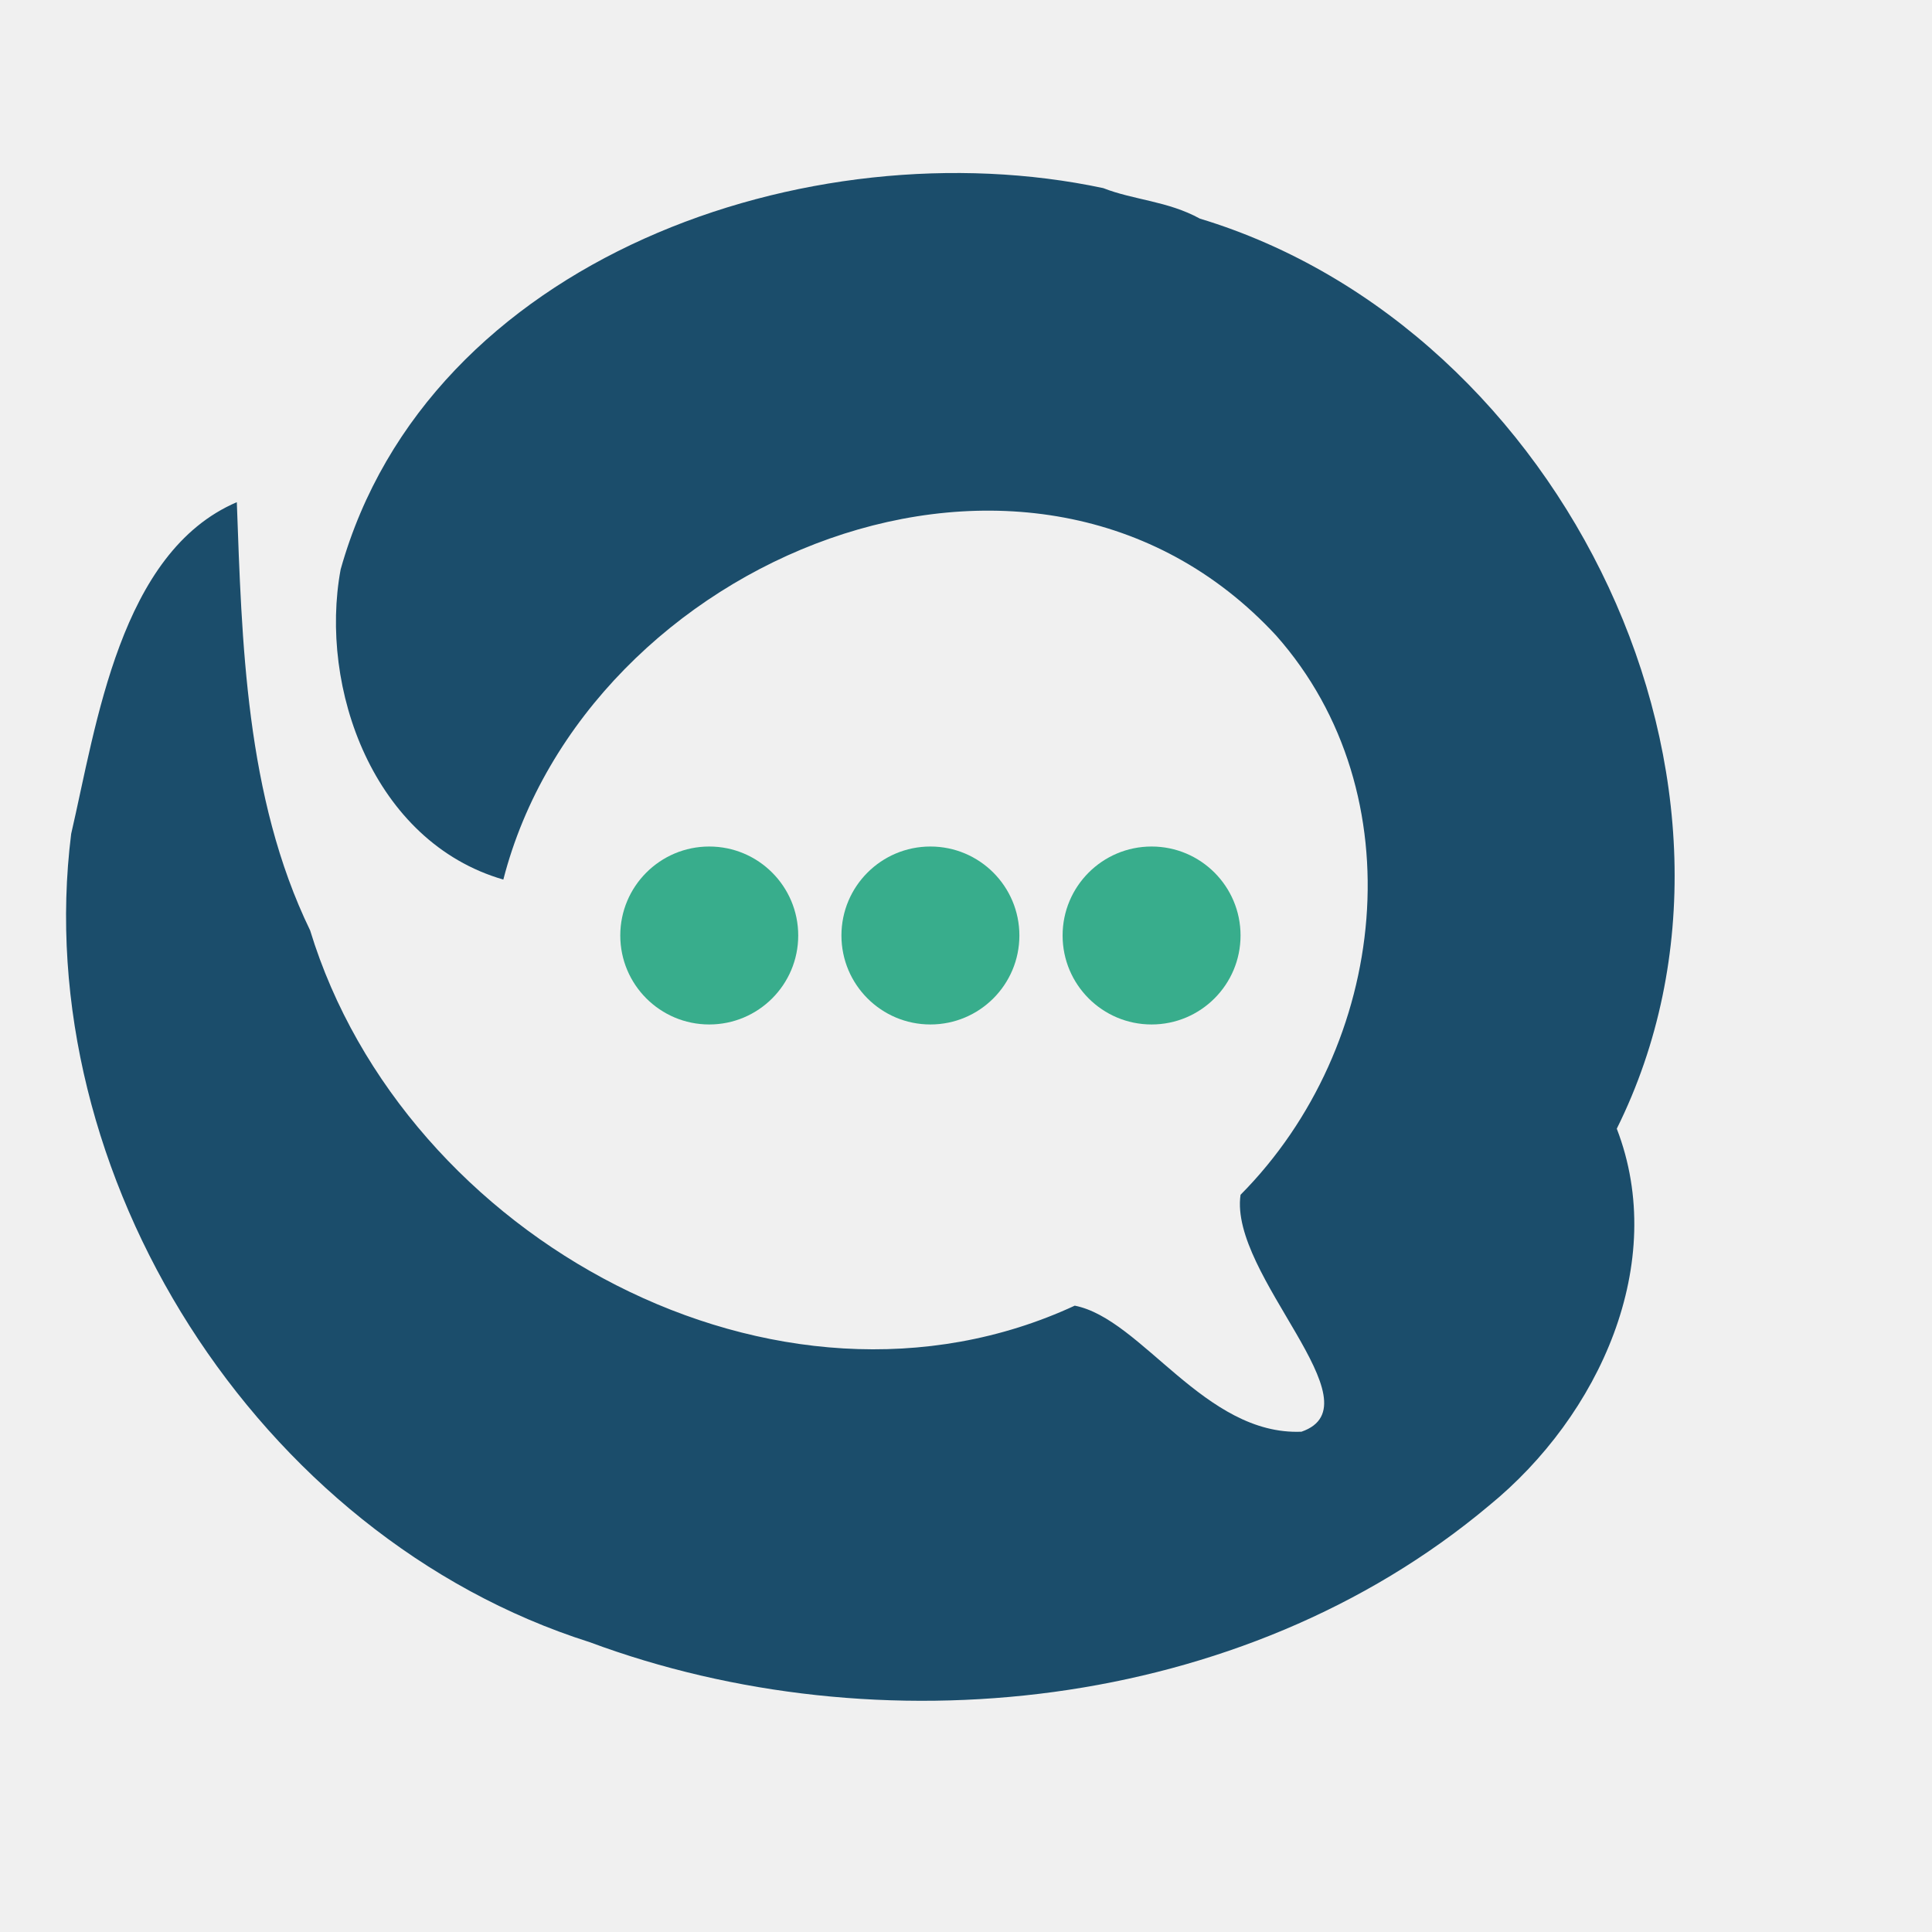
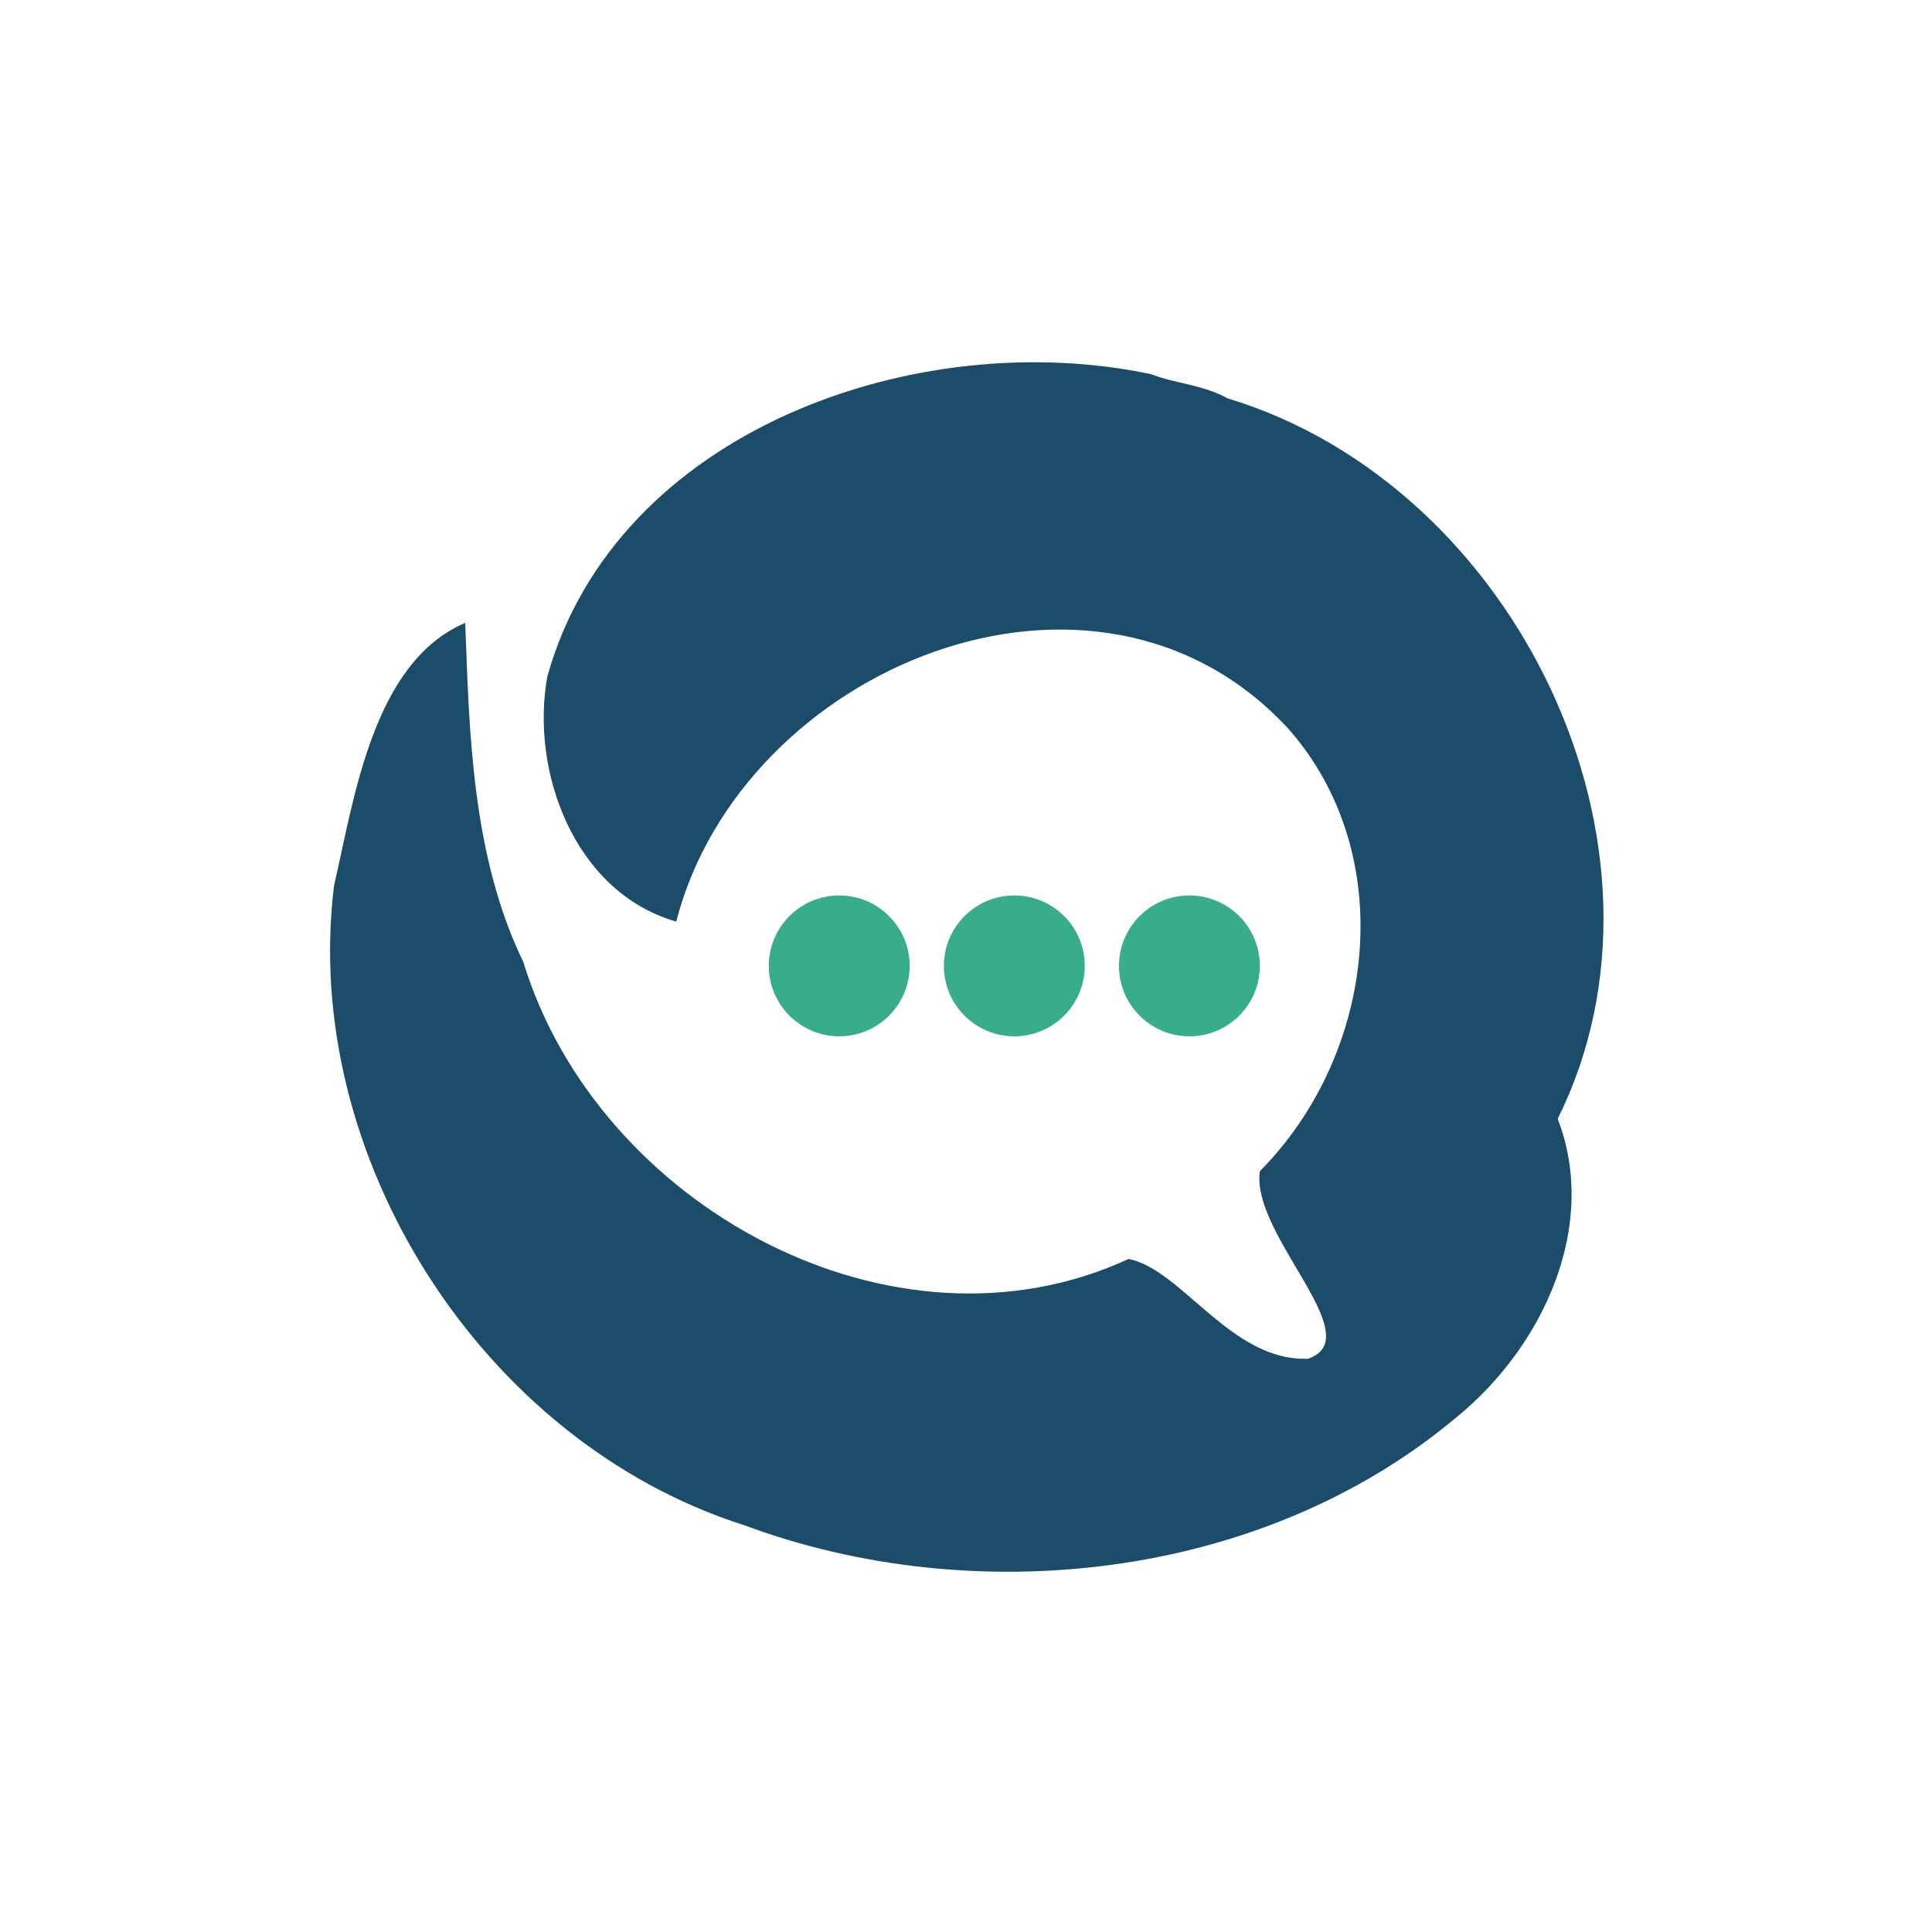
- <svg xmlns="http://www.w3.org/2000/svg" viewBox="1660 130 380 380" role="img" aria-labelledby="logo-title logo-desc" preserveAspectRatio="xMidYMid meet" shape-rendering="geometricPrecision">
-   <path fill="#1B4D6B" fill-rule="evenodd" clip-rule="evenodd" d="m 1037,215 c -6.146,23.544 21.712,32.943 41.207,28 25.054,-1.114 52.895,-4.783 26.793,23 -17.917,33.687 1.514,87.232 44,88 21.565,-5.183 33.367,5.164 10,18 -42.176,16.252 -82.718,-29.045 -80,-69.034 6.978,-28.919 -41.665,-35.467 -42,-5.931 -6.875,57.615 35.51,120.774 96.034,122.966 42.276,4.892 86.403,-28.946 85.966,-72.034 5.678,-23.557 -18.91,-44.784 -40,-32.966 -17.061,8.721 -37.906,-5.07 -31,-25 6.478,-33.349 21.855,-8.704 39.474,2.064 16.365,10.738 36.752,12.412 54.526,15.936 -27.895,54.073 -13.666,133.42 45,164 20.527,10.677 60.472,15.314 63,-17 -1.483,-18.873 -21.244,-22.569 -35,-20 -45.804,-21.196 -44.451,-81.229 -25,-120 15.631,-22.084 -5.742,-52.854 -32,-48 -21.382,-1.2 -51.198,-3.05 -62,-24 37.523,0.68 76.169,-1.351 113,1 1.33,54.17 -2.663,109.683 2,163 12.948,27.172 59.933,13.933 53,-18.103 0.677,-48.157 -1.347,-97.432 1,-144.897 51.194,0.67 103.497,-1.338 154,1 -2.941,14.589 -16.553,57.018 -5.317,53.704 C 1473.113,264.576 1400.515,271.787 1381,325 c -17.065,40.657 25.386,94.765 69.609,78.196 33.167,-9.02 24.522,-61.926 -9.677,-58.196 -23.651,-2.683 20.985,-23.862 31.983,-11.022 37.462,12.703 51.969,55.395 45.086,91.022 3.258,33.751 59.625,29.809 56,-4.069 1.219,-59.701 -2.428,-120.55 1.804,-179.54 12.854,-19.733 -3.831,-49.412 -28.942,-41.391 -163.462,-2.326 -328.711,-0.338 -492.862,-1 -7.866,2.286 -14.029,8.457 -17,16 z m -513,2 c -12.819,-31.382 -54.297,-10.411 -79,-18 -129.536,2.18 -266.21,0.437 -399,1 -30.311,9.852 -12.168,51.545 15,46 42.323,9.108 70.155,70.192 32.442,101.558 C 72.27,369.75 71.128,325.693 47.931,333 12.372,338.755 20.465,387.655 48,399 c 44.924,23.65 95.85,-12.42 112,-55 32.18,2.45 41.478,38.572 37,66.241 -10.574,29.934 30.679,54.464 49,26.759 9.171,-39.166 1.455,-82.952 4,-123.964 0.73,-23.181 -1.419,-47.555 1,-70.036 44.629,-0.044 97.768,-0.197 143,1 -45.125,16.449 -91.755,39.781 -126,75 -14.07,27.902 17.05,44.536 39,53 37.191,20.666 72.399,45.759 104,74 22.999,11.996 46.64,-13.063 39,-37.172 0.671,-55.136 -1.339,-111.383 1,-165.828 30.709,-7.808 15.579,31.556 19,50.413 1.994,47.325 -3.995,96.288 3,142.587 16.131,26.616 60.276,8.068 51,-23.138 C 524,347.575 524,282.287 524,217 Z M 339,332 c 18.455,-10.592 38.62,-25.035 58,-30 -2.378,19.911 4.522,51.376 -3,65 -16.51,-14.019 -37.635,-23.181 -55,-35 z M 134,245 c 18.131,1.603 51.823,-7.878 63,4.034 -5.206,14.514 12.852,68.073 -14,47.966 -27.317,2.415 -25.602,-25.259 -39.626,-41.063 C 140.01,252.173 138.147,248.257 134,245 Z m 1487,-48 c -27.055,1.263 -30.198,32.154 -27,54.275 0.674,59.767 -1.343,120.649 1,179.725 12.015,32.773 64.287,16.308 56,-17.103 -0.667,-65.494 1.333,-132.093 -1,-196.897 -3.929,-12.915 -16.919,-19.525 -29,-20 z M 543,219 c -6.116,27.477 39.17,37.67 45,10 10.941,-20.518 50.796,-31.214 58,-3 -7.06,31.161 -45.271,14.023 -65,28 -34.58,9.217 -55.607,61.663 -20,82 21.656,12.225 52.098,-12.589 41,-36 18.542,-18.058 54.748,11.199 35,33 -21.685,25.29 -54.887,15.893 -83,23 -21.478,13.842 -8.397,44.691 15,48 40.177,22.235 77.938,50.875 118,72 30.234,5.887 41.488,-39.742 12.474,-49.746 C 680.014,412.438 653.846,400.581 638,386 687.155,376.056 711.592,309.127 674.015,273.286 659.199,258.886 697.745,236.377 716.241,244 c 36.794,-7.301 9.914,13.121 2.15,30.217 C 687.254,331.05 702.42,416.019 767,443 c 20.078,9.314 57.09,10.344 59,-20.034 1.206,-27.19 -28.756,-23.415 -45.914,-27.944 C 733.201,359.806 754.485,283.201 799.228,255.579 821.199,238.833 851.465,244.203 877,245 c -39.045,17.862 -80.687,43.005 -104,81 -10.542,28.057 21.165,42.81 42,53 32.08,14.45 50.325,45.133 74.708,67.589 24.98,11.395 42.149,-18.434 35.292,-40.796 0.696,-35.448 -1.372,-72.04 1,-106.793 23.135,-2.515 44.919,32.621 20.147,44.853 C 923.725,364.698 958.694,396.151 980,378 c 43.254,-28.531 28.076,-97.051 -16,-117 -7.986,-7.109 -57.368,-16.535 -25.897,-17 24.56,-4.765 60.904,11.997 75.897,-14 8.447,-25.785 -21.64,-36.179 -42.207,-31 C 877.862,199 783.931,199 690,199 657.605,143.732 562.766,159.732 543,219 Z m 333,88 c -1.957,12.279 9.972,68.812 -8,50 -6.543,-10.96 -44.466,-17.825 -22,-30 9.373,-7.052 19.897,-13.761 30,-20 z M 1877,167 c -57.911,-12.312 -132.842,13.815 -150,75 -4.304,23.271 6.431,53.601 32,61 16.238,-63.139 104.171,-99.692 152,-48 27.607,31.166 22.064,80.695 -7,110 -2.297,15.807 27.41,41.273 11.986,46.599 -19.03,0.785 -31.36,-22.182 -44.594,-24.794 C 1813.016,413.848 1739.516,373.697 1721,313 1708.241,286.726 1707.58,255.928 1706.579,228.772 1683.592,238.609 1678.981,272.513 1674,294 c -8.388,66.908 36.484,138.219 102,159 56.445,20.987 128.096,14.044 176.853,-26.853 C 1974.61,408.401 1988.192,378.398 1978,352 c 33.293,-66.988 -10.197,-157.286 -82,-179 -6.303,-3.47 -13.074,-3.66 -19,-6 z" />
-   <g fill="#38AD8C">
-     <rect x="609" y="24" width="47" height="114" rx="23.5" />
-     <rect x="522" y="79" width="43" height="92" rx="21.5" transform="rotate(-43 543.5 125)" />
-     <rect x="699" y="78" width="43" height="92" rx="21.5" transform="rotate(43 720.5 124)" />
-     <circle cx="1799.5" cy="314" r="17.5" />
-     <circle cx="1843" cy="314" r="17.5" />
-     <circle cx="1886.5" cy="314" r="17.5" />
-   </g>
+ <svg xmlns="http://www.w3.org/2000/svg" width="480" height="480" viewBox="0 0 480 480" fill="none">
+   <rect width="480" height="480" fill="white" />
+   <rect x="40" y="39" width="401" height="401" rx="80" fill="white" />
+   <path fill-rule="evenodd" clip-rule="evenodd" d="M286.007 92.972C228.096 80.66 153.165 106.787 136.007 167.972C131.703 191.243 142.438 221.573 168.007 228.972C184.245 165.833 272.178 129.28 320.007 180.972C347.614 212.137 342.072 261.666 313.007 290.972C310.711 306.779 340.418 332.245 324.993 337.57C305.962 338.355 293.633 315.388 280.399 312.776C222.023 339.82 148.524 299.669 130.007 238.972C117.248 212.698 116.587 181.899 115.587 154.744C92.6 164.58 87.988 198.484 83.007 219.972C74.619 286.88 119.491 358.191 185.007 378.972C241.452 399.959 313.103 393.016 361.86 352.119C383.617 334.373 397.199 304.37 387.007 277.972C420.3 210.983 376.81 120.685 305.007 98.972C298.704 95.501 291.933 95.312 286.007 92.972Z" fill="#1B4D6B" />
+   <path d="M208.508 257.471C218.173 257.471 226.008 249.636 226.008 239.971C226.008 230.306 218.173 222.471 208.508 222.471C198.843 222.471 191.008 230.306 191.008 239.971C191.008 249.636 198.843 257.471 208.508 257.471Z" fill="#38AD8C" />
+   <path d="M252.008 257.471C261.673 257.471 269.508 249.636 269.508 239.971C269.508 230.306 261.673 222.471 252.008 222.471C242.343 222.471 234.508 230.306 234.508 239.971C234.508 249.636 242.343 257.471 252.008 257.471Z" fill="#38AD8C" />
+   <path d="M295.508 257.471C305.173 257.471 313.008 249.636 313.008 239.971C313.008 230.306 305.173 222.471 295.508 222.471C285.843 222.471 278.008 230.306 278.008 239.971C278.008 249.636 285.843 257.471 295.508 257.471Z" fill="#38AD8C" />
</svg>
